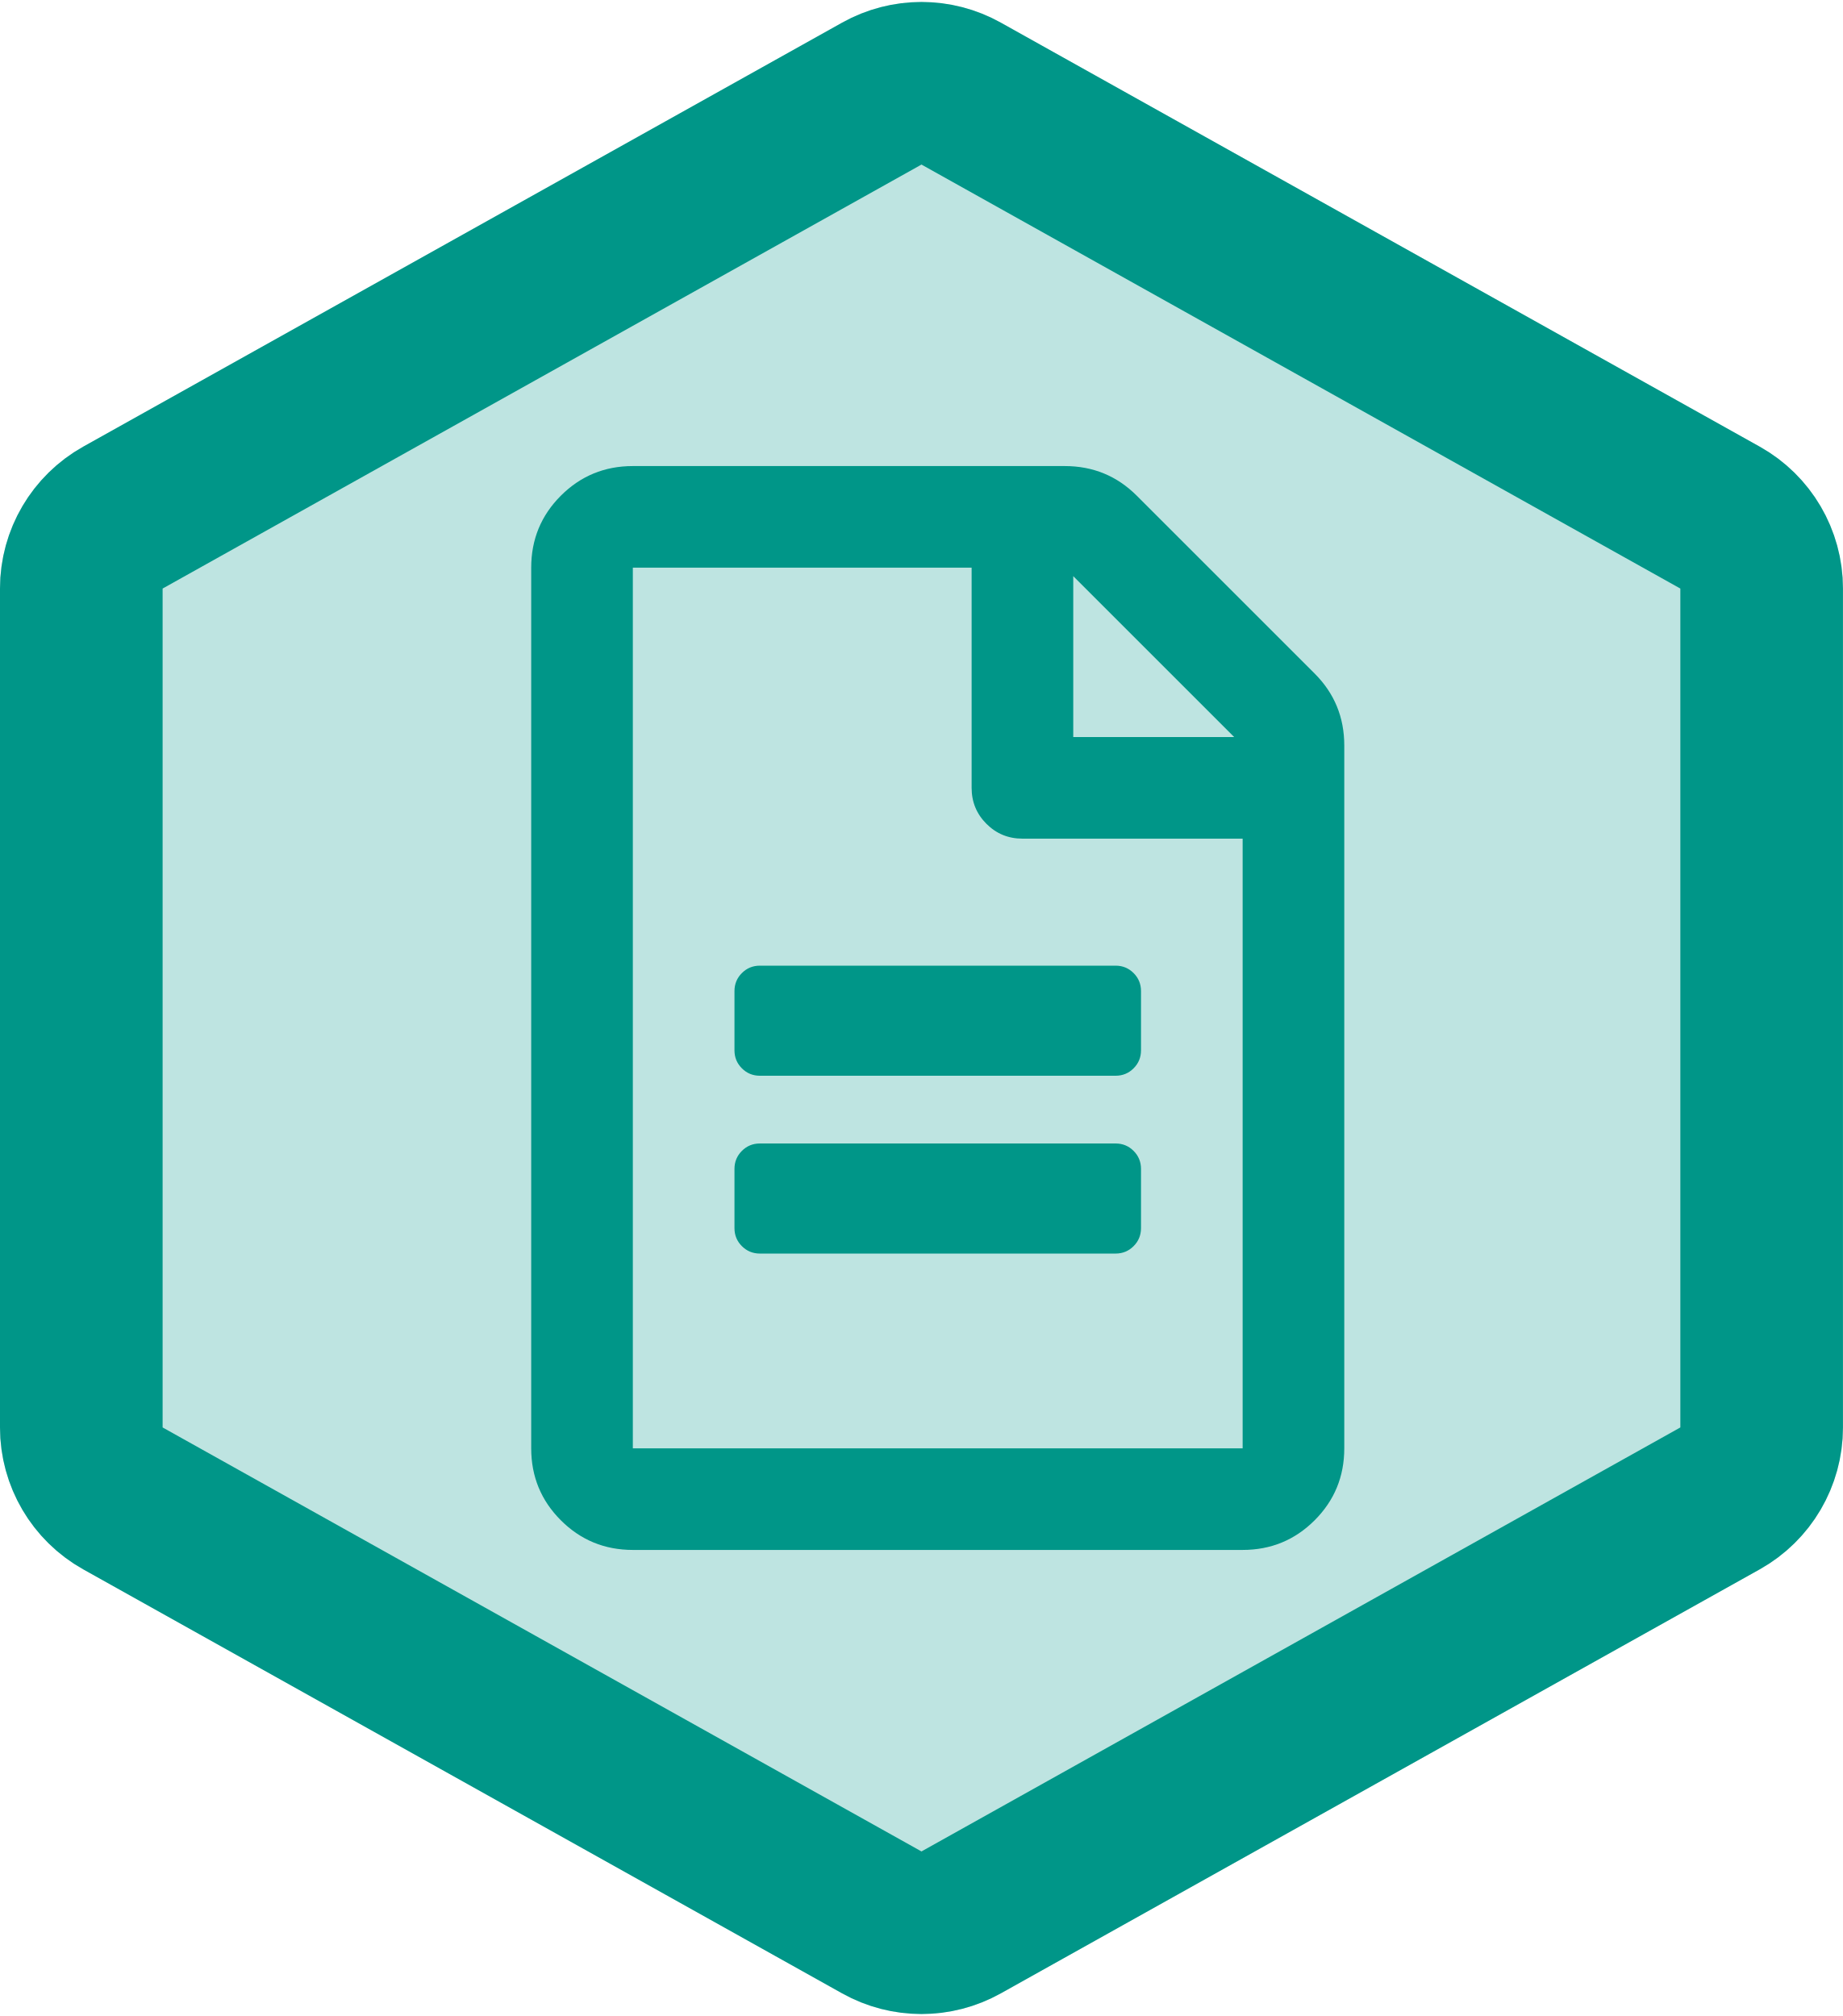
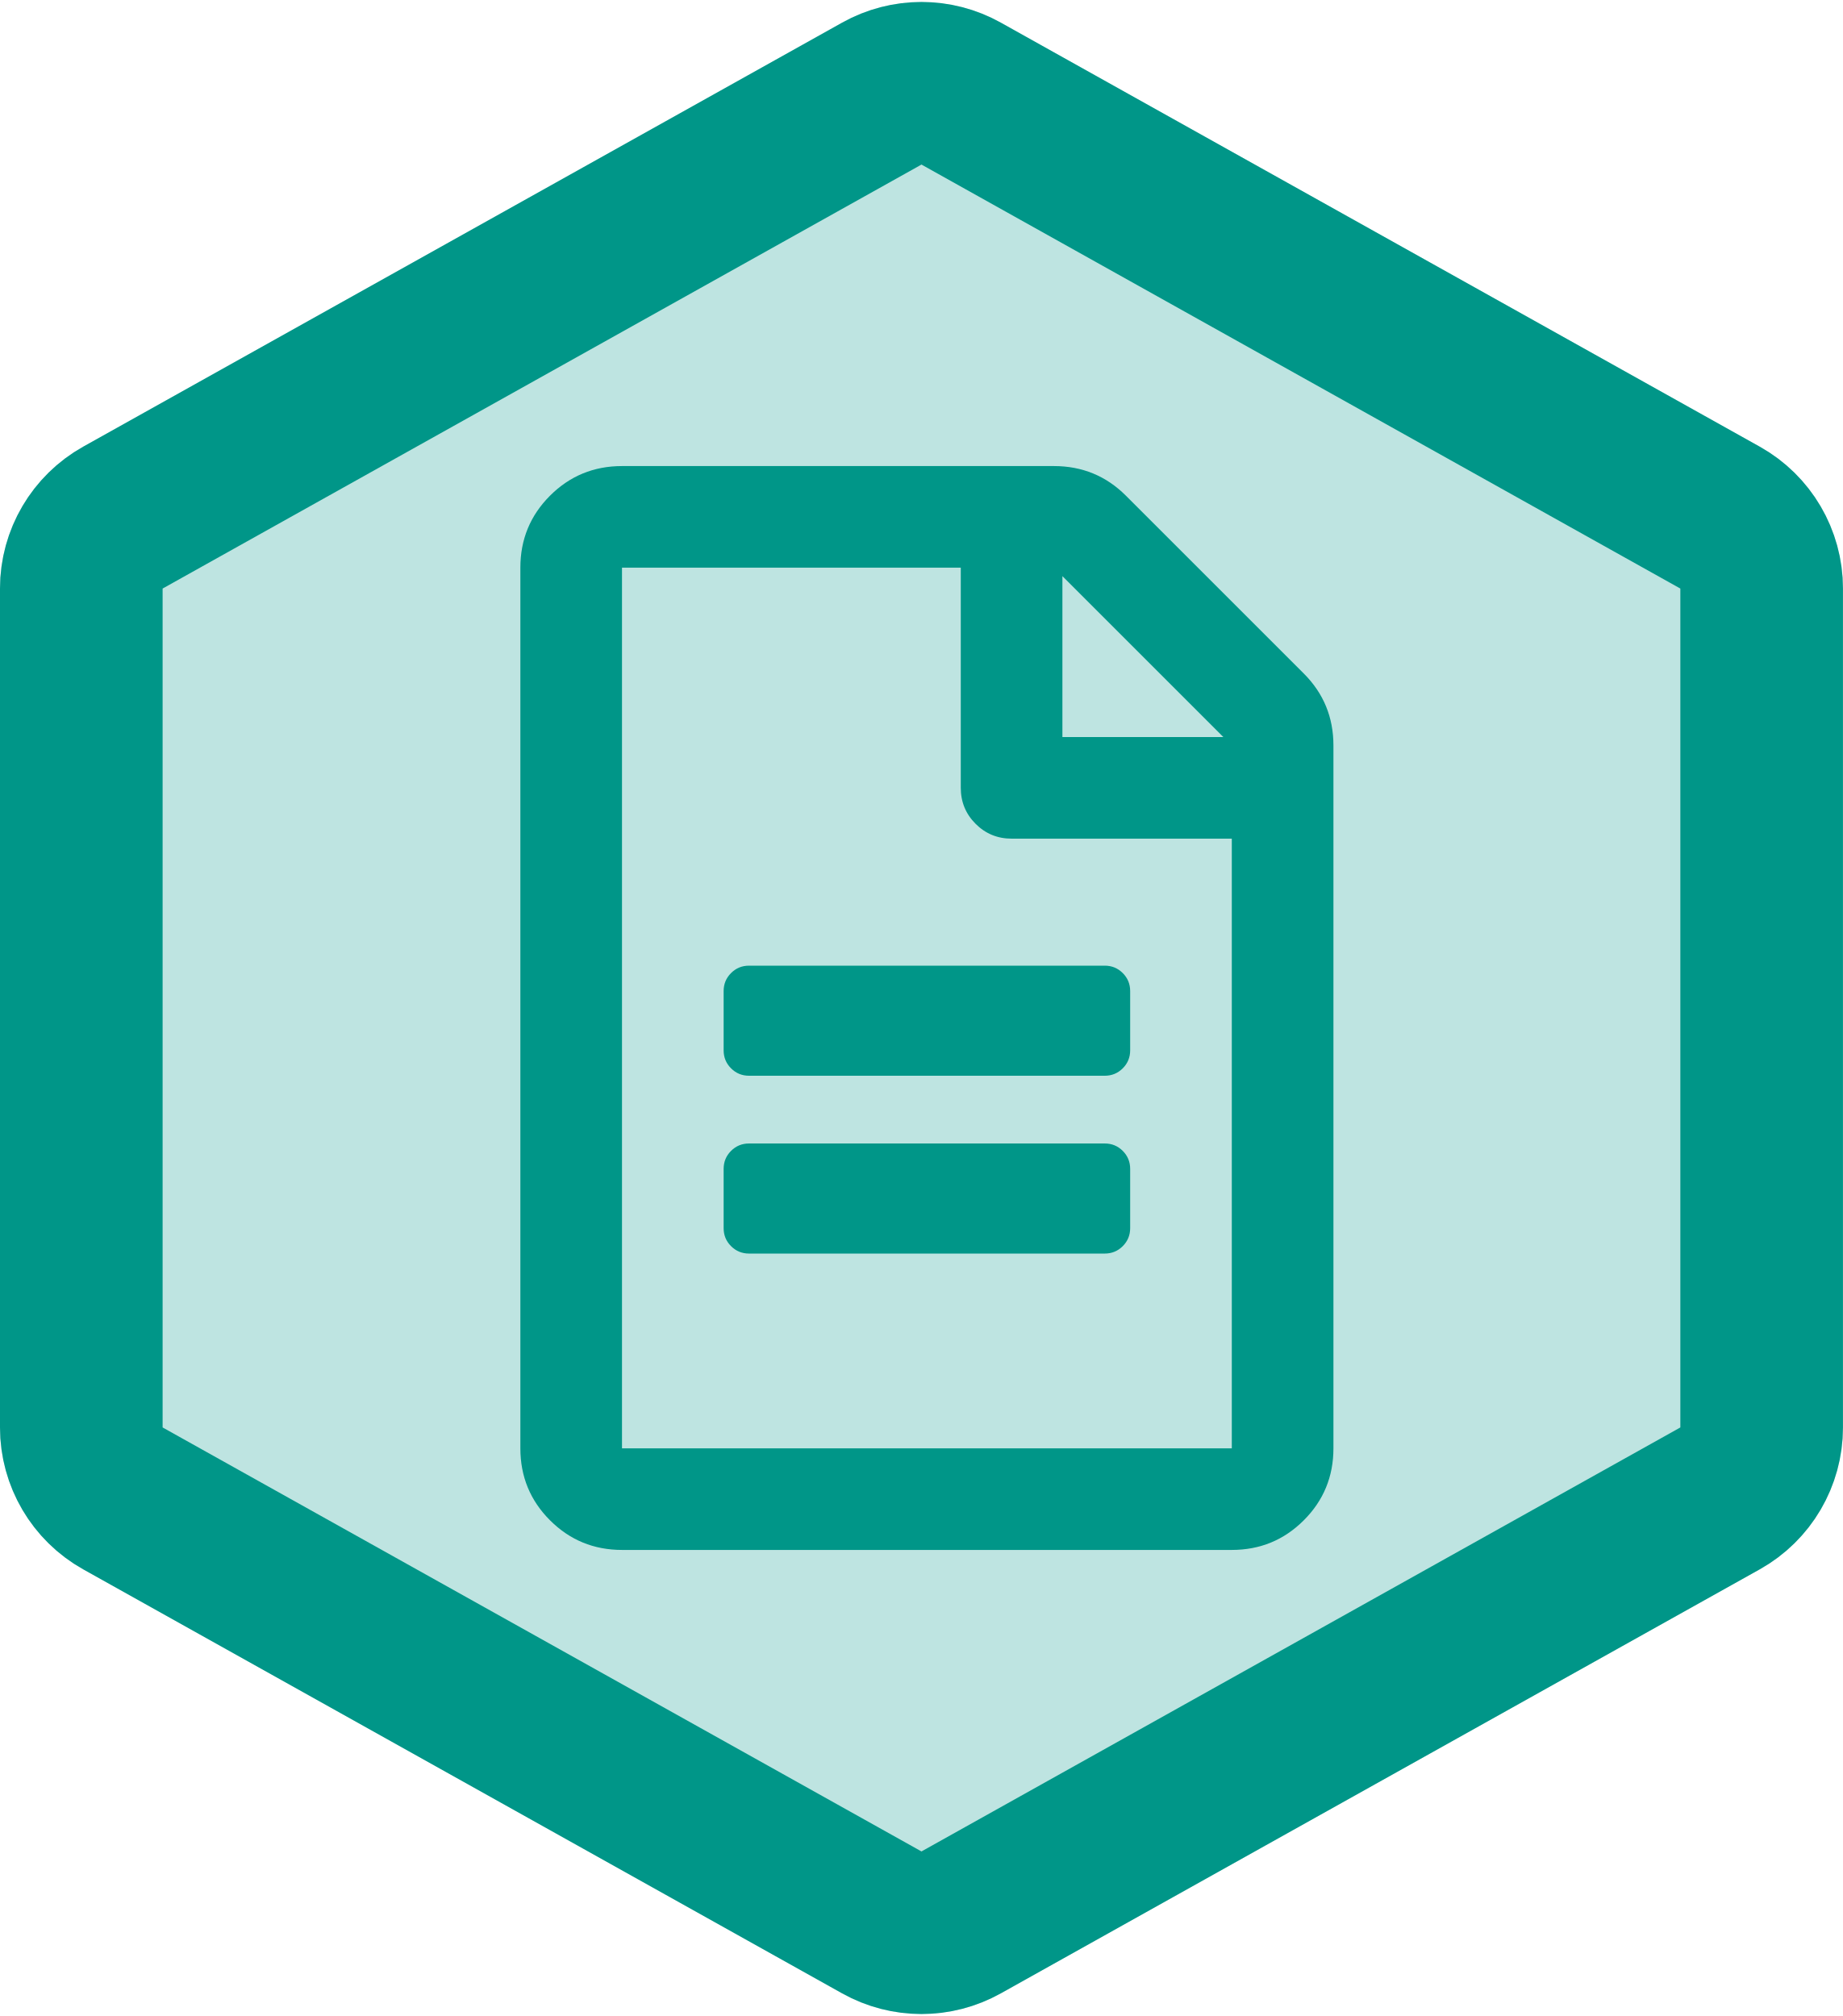
<svg xmlns="http://www.w3.org/2000/svg" xmlns:xlink="http://www.w3.org/1999/xlink" width="170px" height="186px" viewBox="0 0 170 186" version="1.1">
  <defs>
    <path d="M92.317,4.089 L162.317,43.207 C167.061,45.858 170,50.867 170,56.301 L170,133.699 C170,139.133 167.061,144.142 162.317,146.793 L92.317,185.911 C87.77,188.452 82.23,188.452 77.683,185.911 L7.683,146.793 C2.939,144.142 6.75015599e-14,139.133 6.75015599e-14,133.699 L6.03961325e-14,56.301 C5.5067062e-14,50.867 2.939,45.858 7.683,43.207 L77.683,4.089 C82.23,1.548 87.77,1.548 92.317,4.089 Z" id="path-1" />
  </defs>
  <g id="Hexagons" stroke="none" stroke-width="1" fill="none" fill-rule="evenodd" transform="translate(-674, -247)">
    <g id="pinax-documents" transform="translate(674, 245)">
      <g>
        <g id="Badge">
          <use fill="#BEE4E1" fill-rule="evenodd" xlink:href="#path-1" />
          <path stroke="#009688" stroke-width="15" d="M88.659,10.636 C86.385,9.366 83.615,9.366 81.341,10.636 L11.341,49.754 C8.97,51.079 7.5,53.584 7.5,56.301 L7.5,133.699 C7.5,136.416 8.97,138.921 11.341,140.246 L81.341,179.364 C83.615,180.634 86.385,180.634 88.659,179.364 L158.659,140.246 C161.03,138.921 162.5,136.416 162.5,133.699 L162.5,56.301 C162.5,53.584 161.03,51.079 158.659,49.754 L88.659,10.636 Z" />
        </g>
-         <path d="M105.25,93.437 L105.25,98.906 C105.25,99.557 105.022,100.111 104.566,100.566 C104.111,101.022 103.557,101.25 102.906,101.25 L70.094,101.25 C69.443,101.25 68.889,101.022 68.434,100.566 C67.978,100.111 67.75,99.557 67.75,98.906 L67.75,93.437 C67.75,92.786 67.978,92.233 68.434,91.777 C68.889,91.322 69.443,91.094 70.094,91.094 L102.906,91.094 C103.557,91.094 104.111,91.322 104.566,91.777 C105.022,92.233 105.25,92.786 105.25,93.437 Z M70.094,107.5 L102.906,107.5 C103.557,107.5 104.111,107.728 104.566,108.183 C105.022,108.639 105.25,109.193 105.25,109.844 L105.25,115.312 C105.25,115.963 105.022,116.517 104.566,116.972 C104.111,117.428 103.557,117.656 102.906,117.656 L70.094,117.656 C69.443,117.656 68.889,117.428 68.434,116.972 C67.978,116.517 67.75,115.963 67.75,115.312 L67.75,109.844 C67.75,109.193 67.978,108.639 68.434,108.183 C68.889,107.728 69.443,107.5 70.094,107.5 Z M124,70.781 L124,135.625 C124,138.229 123.089,140.442 121.266,142.265 C119.443,144.088 117.229,145 114.625,145 L58.375,145 C55.771,145 53.557,144.088 51.734,142.265 C49.911,140.442 49,138.229 49,135.625 L49,54.375 C49,51.771 49.911,49.557 51.734,47.734 C53.557,45.911 55.771,45 58.375,45 L98.219,45 C100.823,45 103.036,45.911 104.859,47.734 L121.266,64.141 C123.089,65.963 124,68.177 124,70.781 Z M99,55.156 L99,70 L113.844,70 L99,55.156 Z M114.625,135.625 L114.625,79.375 L94.312,79.375 C93.01,79.375 91.904,78.919 90.992,78.008 C90.081,77.096 89.625,75.99 89.625,74.687 L89.625,54.375 L58.375,54.375 L58.375,135.625 L114.625,135.625 Z" id="Icon" fill="#009688" />
+         <path d="M104.25,93.437 L104.25,98.906 C104.25,99.557 104.022,100.111 103.566,100.566 C103.111,101.022 102.557,101.25 101.906,101.25 L69.094,101.25 C68.443,101.25 67.889,101.022 67.434,100.566 C66.978,100.111 66.75,99.557 66.75,98.906 L66.75,93.437 C66.75,92.786 66.978,92.233 67.434,91.777 C67.889,91.322 68.443,91.094 69.094,91.094 L101.906,91.094 C102.557,91.094 103.111,91.322 103.566,91.777 C104.022,92.233 104.25,92.786 104.25,93.437 Z M69.094,107.5 L101.906,107.5 C102.557,107.5 103.111,107.728 103.566,108.183 C104.022,108.639 104.25,109.193 104.25,109.844 L104.25,115.312 C104.25,115.963 104.022,116.517 103.566,116.972 C103.111,117.428 102.557,117.656 101.906,117.656 L69.094,117.656 C68.443,117.656 67.889,117.428 67.434,116.972 C66.978,116.517 66.75,115.963 66.75,115.312 L66.75,109.844 C66.75,109.193 66.978,108.639 67.434,108.183 C67.889,107.728 68.443,107.5 69.094,107.5 Z M123,70.781 L123,135.625 C123,138.229 122.089,140.442 120.266,142.265 C118.443,144.088 116.229,145 113.625,145 L57.375,145 C54.771,145 52.557,144.088 50.734,142.265 C48.911,140.442 48,138.229 48,135.625 L48,54.375 C48,51.771 48.911,49.557 50.734,47.734 C52.557,45.911 54.771,45 57.375,45 L97.219,45 C99.823,45 102.036,45.911 103.859,47.734 L120.266,64.141 C122.089,65.963 123,68.177 123,70.781 Z M98,55.156 L98,70 L112.844,70 L98,55.156 Z M113.625,135.625 L113.625,79.375 L93.312,79.375 C92.01,79.375 90.904,78.919 89.992,78.008 C89.081,77.096 88.625,75.99 88.625,74.687 L88.625,54.375 L57.375,54.375 L57.375,135.625 L113.625,135.625 Z" id="Icon" fill="#009688" />
      </g>
    </g>
  </g>
</svg>
